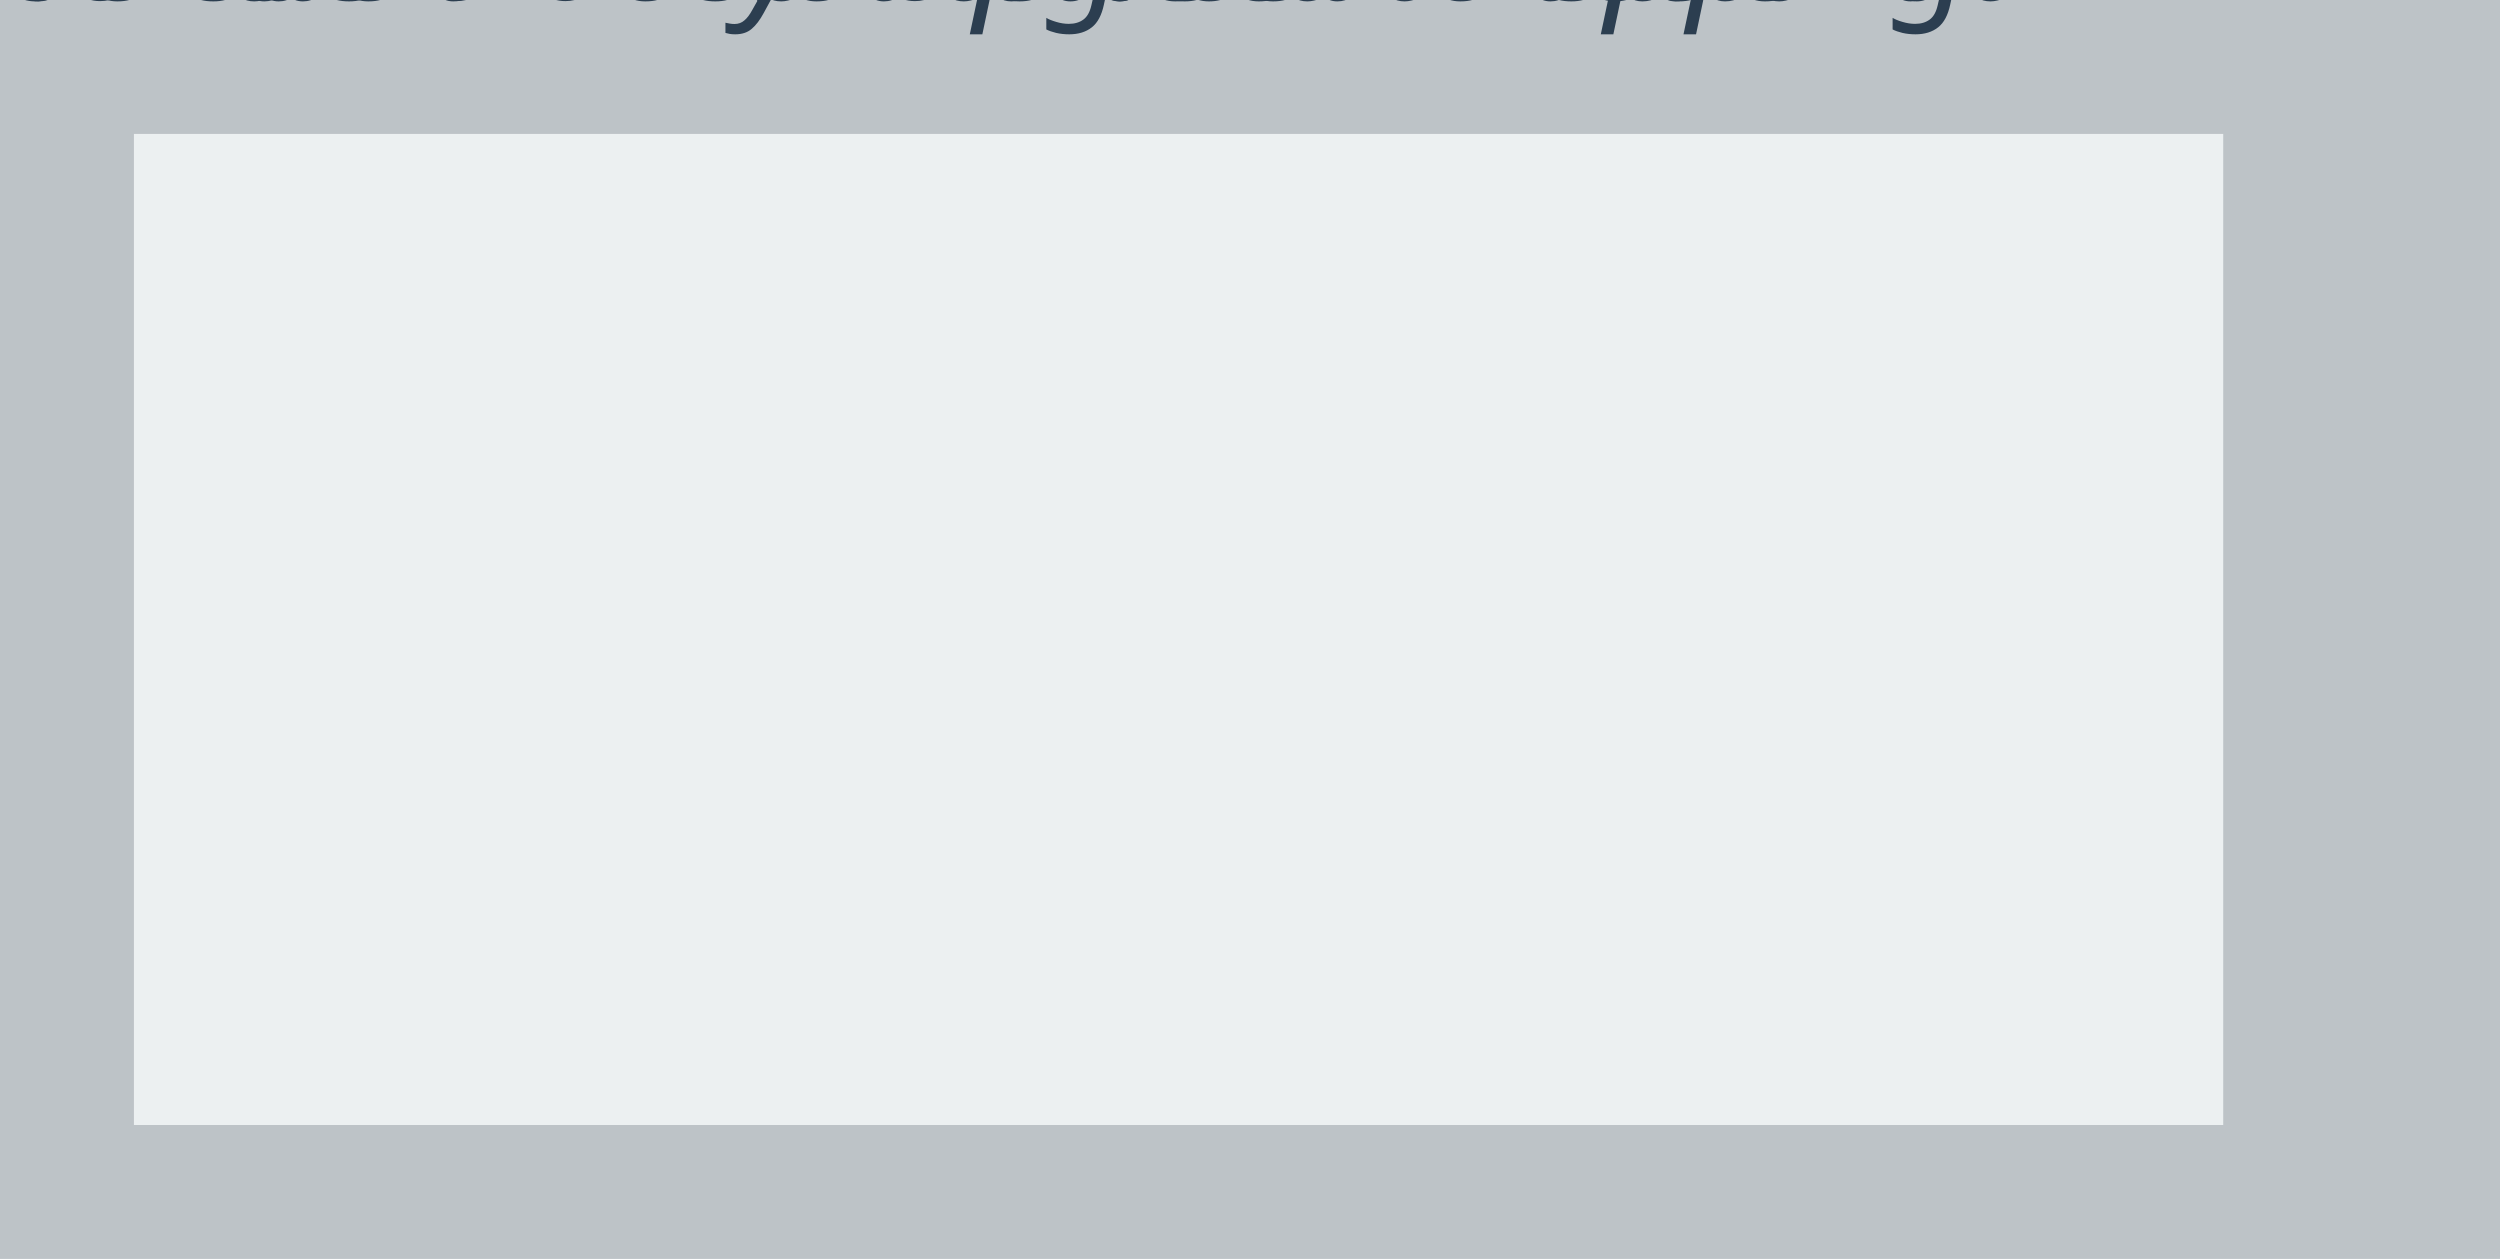
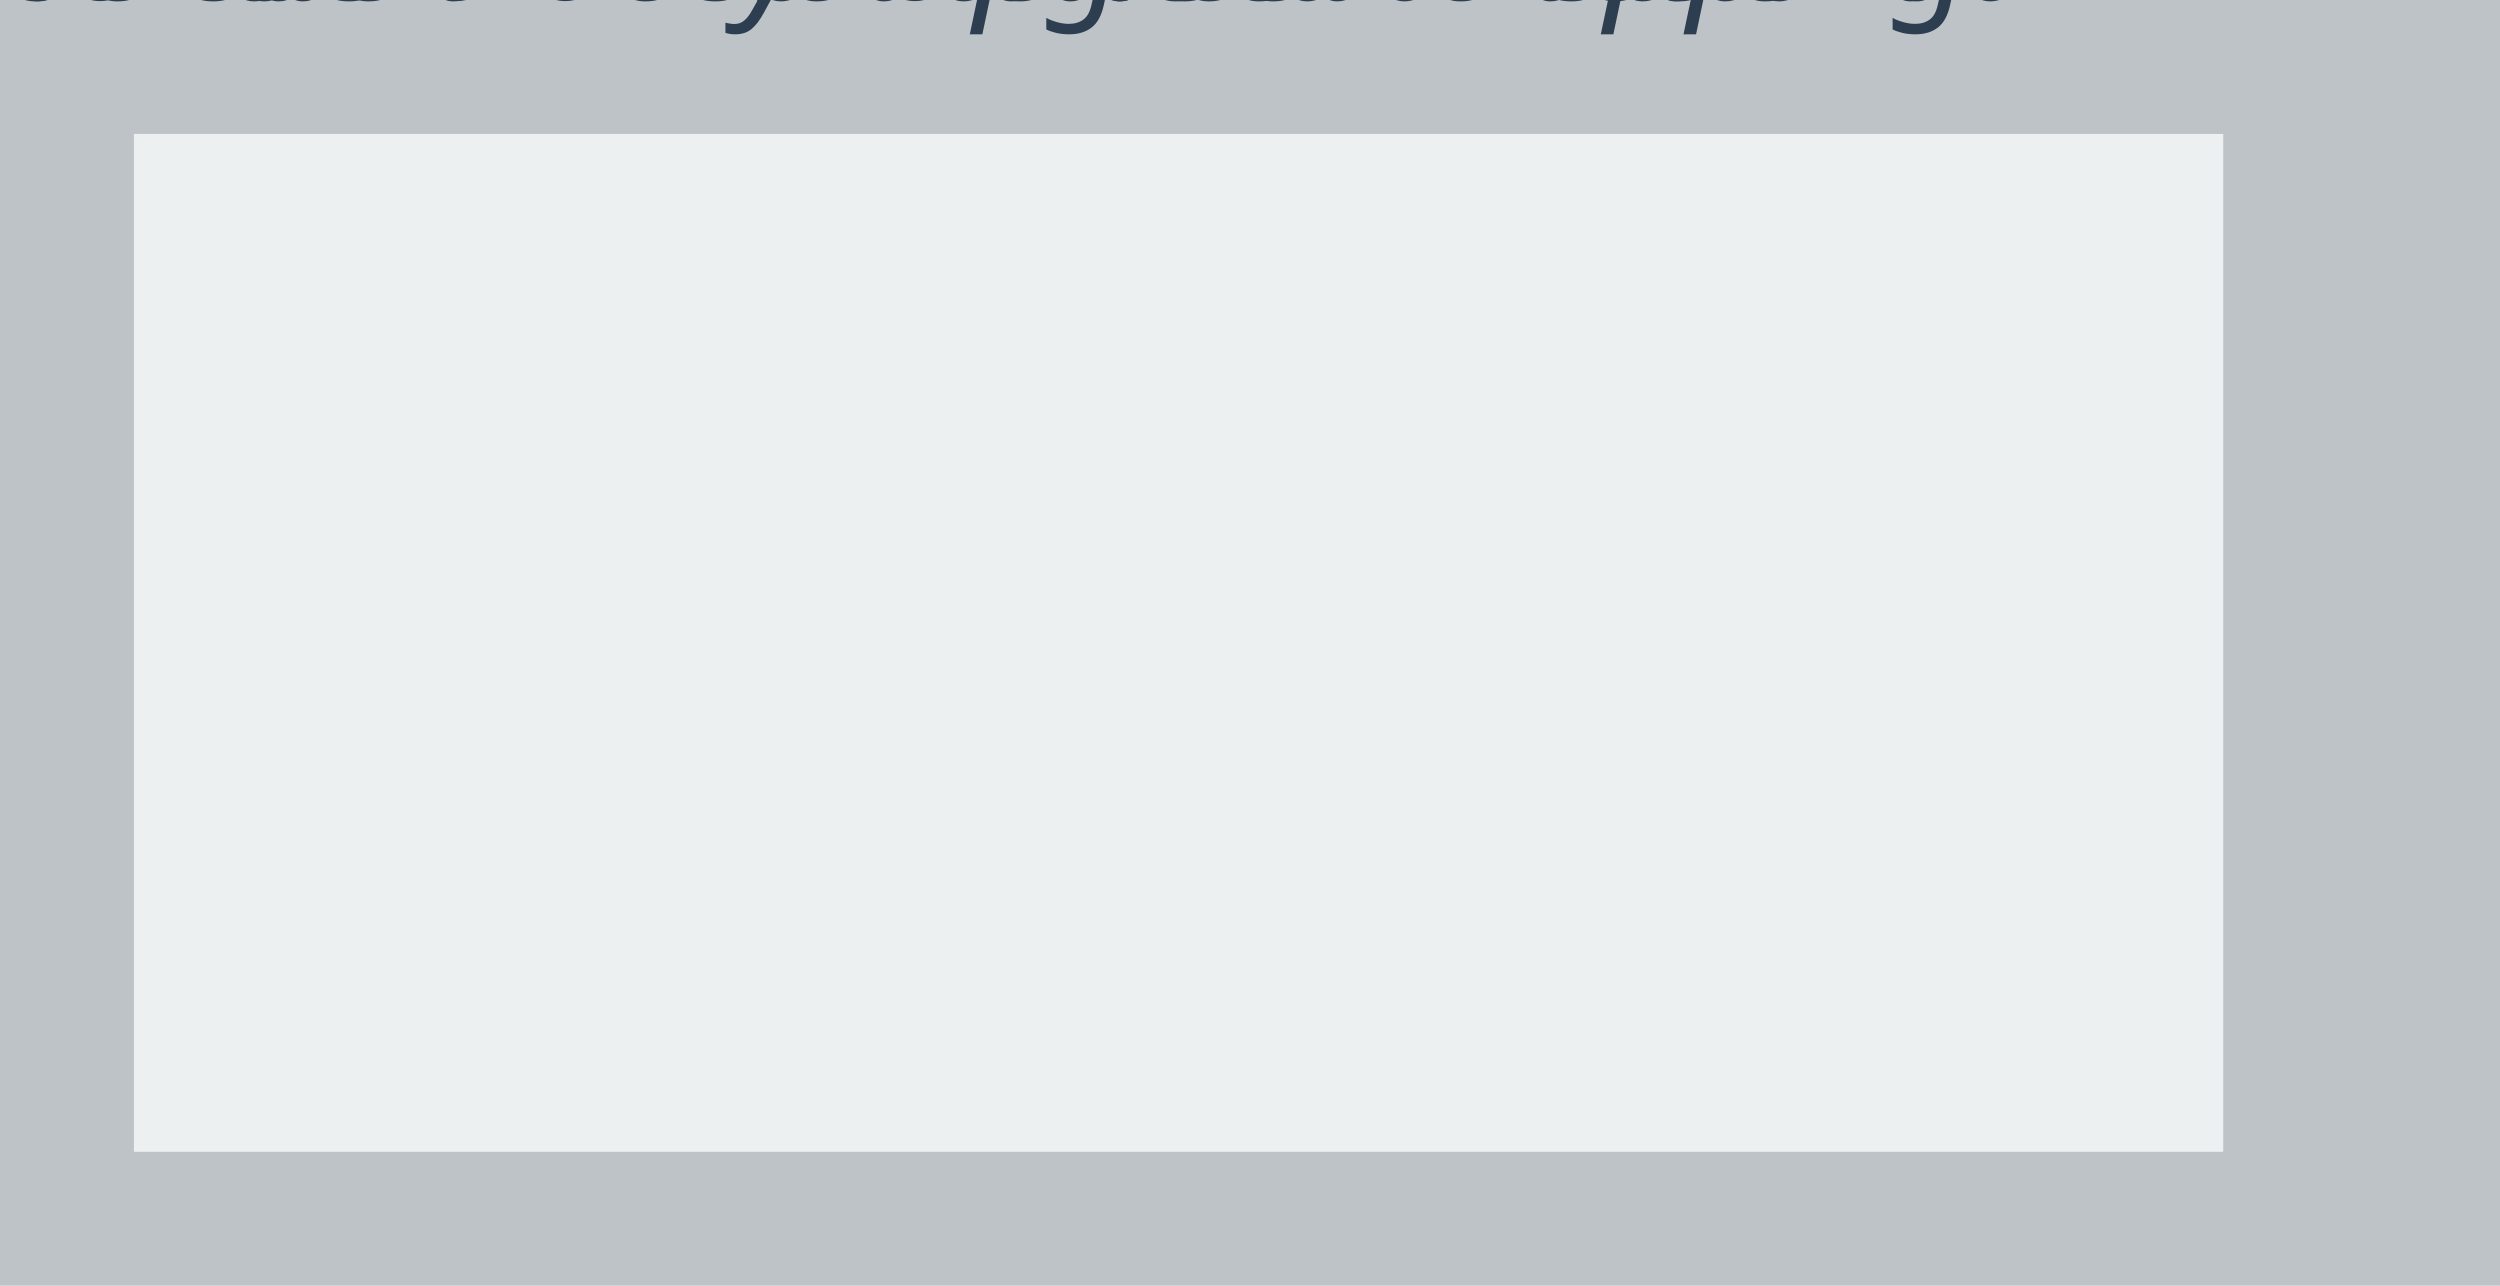
- <svg xmlns="http://www.w3.org/2000/svg" width="280" height="141">
+ <svg xmlns="http://www.w3.org/2000/svg" width="280" height="144">
  <defs>
    <style type="text/css">@font-face {
    font-family: 'pictex-Lato';
    src: url('Lato-BoldItalic.ttf');
}</style>
  </defs>
-   <rect fill-opacity="0" width="280" height="141" />
-   <rect fill="#BDC3C7" width="280" height="141" />
-   <rect fill="#ECF0F1" x="15" y="15" width="234" height="111" />
-   <text fill="#2C3E50" font-size="16" font-style="italic" font-family="pictex-Lato" x="27.116, 35.884, 44.564, 48.684, 54.964, 58.052, 62.172, 68.452, 71.54, 79.82, 82.908, 90.596, 98.164, 103.98, 111.932, 115.02, 119.012, 127.172, 135.788, 143.548, 146.636, 152.916, 160.484, 169.1, 174.772, 182.34, 190.956, 197.924, 205.492, 208.58, 214.252, 222.932, 231.212, " y="42.792, ">
+   <rect fill-opacity="0" width="280" height="144" />
+   <rect fill="#BDC3C7" width="280" height="144" />
+   <rect fill="#ECF0F1" x="15" y="15" width="234" height="114" />
+   <text fill="#2C3E50" font-size="16" font-style="italic" font-family="pictex-Lato" x="27.116, 35.884, 44.564, 48.684, 54.964, 58.052, 62.172, 68.452, 71.54, 79.82, 82.908, 90.596, 98.164, 103.98, 111.932, 115.02, 119.012, 127.172, 135.788, 143.548, 146.636, 152.916, 160.484, 169.1, 174.772, 182.34, 190.956, 197.924, 205.492, 208.58, 214.252, 222.932, 231.212, " y="44.392, ">
			This is a very long sentence that
	</text>
-   <text fill="#2C3E50" font-size="16" font-style="italic" font-family="pictex-Lato" x="28.416, 40.152, 44.272, 48.264, 52.256, 55.344, 63.968, 71.536, 84.184, 92.344, 100.96, 107.24, 112.912, 118.408, 126.688, 132.36, 139.928, 143.016, 148.688, 155.808, 163.856, 169.528, 172.616, 184.352, 189.848, 198.128, 206.608, 215.088, 219.208, 227.824, " y="65.192, ">
+   <text fill="#2C3E50" font-size="16" font-style="italic" font-family="pictex-Lato" x="28.416, 40.152, 44.272, 48.264, 52.256, 55.344, 63.968, 71.536, 84.184, 92.344, 100.96, 107.24, 112.912, 118.408, 126.688, 132.36, 139.928, 143.016, 148.688, 155.808, 163.856, 169.528, 172.616, 184.352, 189.848, 198.128, 206.608, 215.088, 219.208, 227.824, " y="66.792, ">
			will demonstrate text wrapping
	</text>
-   <text fill="#2C3E50" font-size="16" font-style="italic" font-family="pictex-Lato" x="37.856, 46.464, 54.032, 62.712, 70.992, 78.944, 83.064, 91.224, 97.04, 100.128, 111.864, 120.544, 128.112, 136.728, 139.816, 148.296, 152.288, 160.568, 167.536, 175.104, 183.728, 186.816, 190.936, 199.552, 205.832, 209.952, 218.576, " y="87.592, ">
+   <text fill="#2C3E50" font-size="16" font-style="italic" font-family="pictex-Lato" x="37.856, 46.464, 54.032, 62.712, 70.992, 78.944, 83.064, 91.224, 97.04, 100.128, 111.864, 120.544, 128.112, 136.728, 139.816, 148.296, 152.288, 160.568, 167.536, 175.104, 183.728, 186.816, 190.936, 199.552, 205.832, 209.952, 218.576, " y="89.192, ">
			behavior when placed inside
	</text>
-   <text fill="#2C3E50" font-size="16" font-style="italic" font-family="pictex-Lato" x="106.784, 113.752, 121.912, 130.528, 136.2, 144.48, 148.6, " y="109.992, ">
+   <text fill="#2C3E50" font-size="16" font-style="italic" font-family="pictex-Lato" x="106.784, 113.752, 121.912, 130.528, 136.2, 144.48, 148.6, " y="111.592, ">
			contain
	</text>
</svg>
